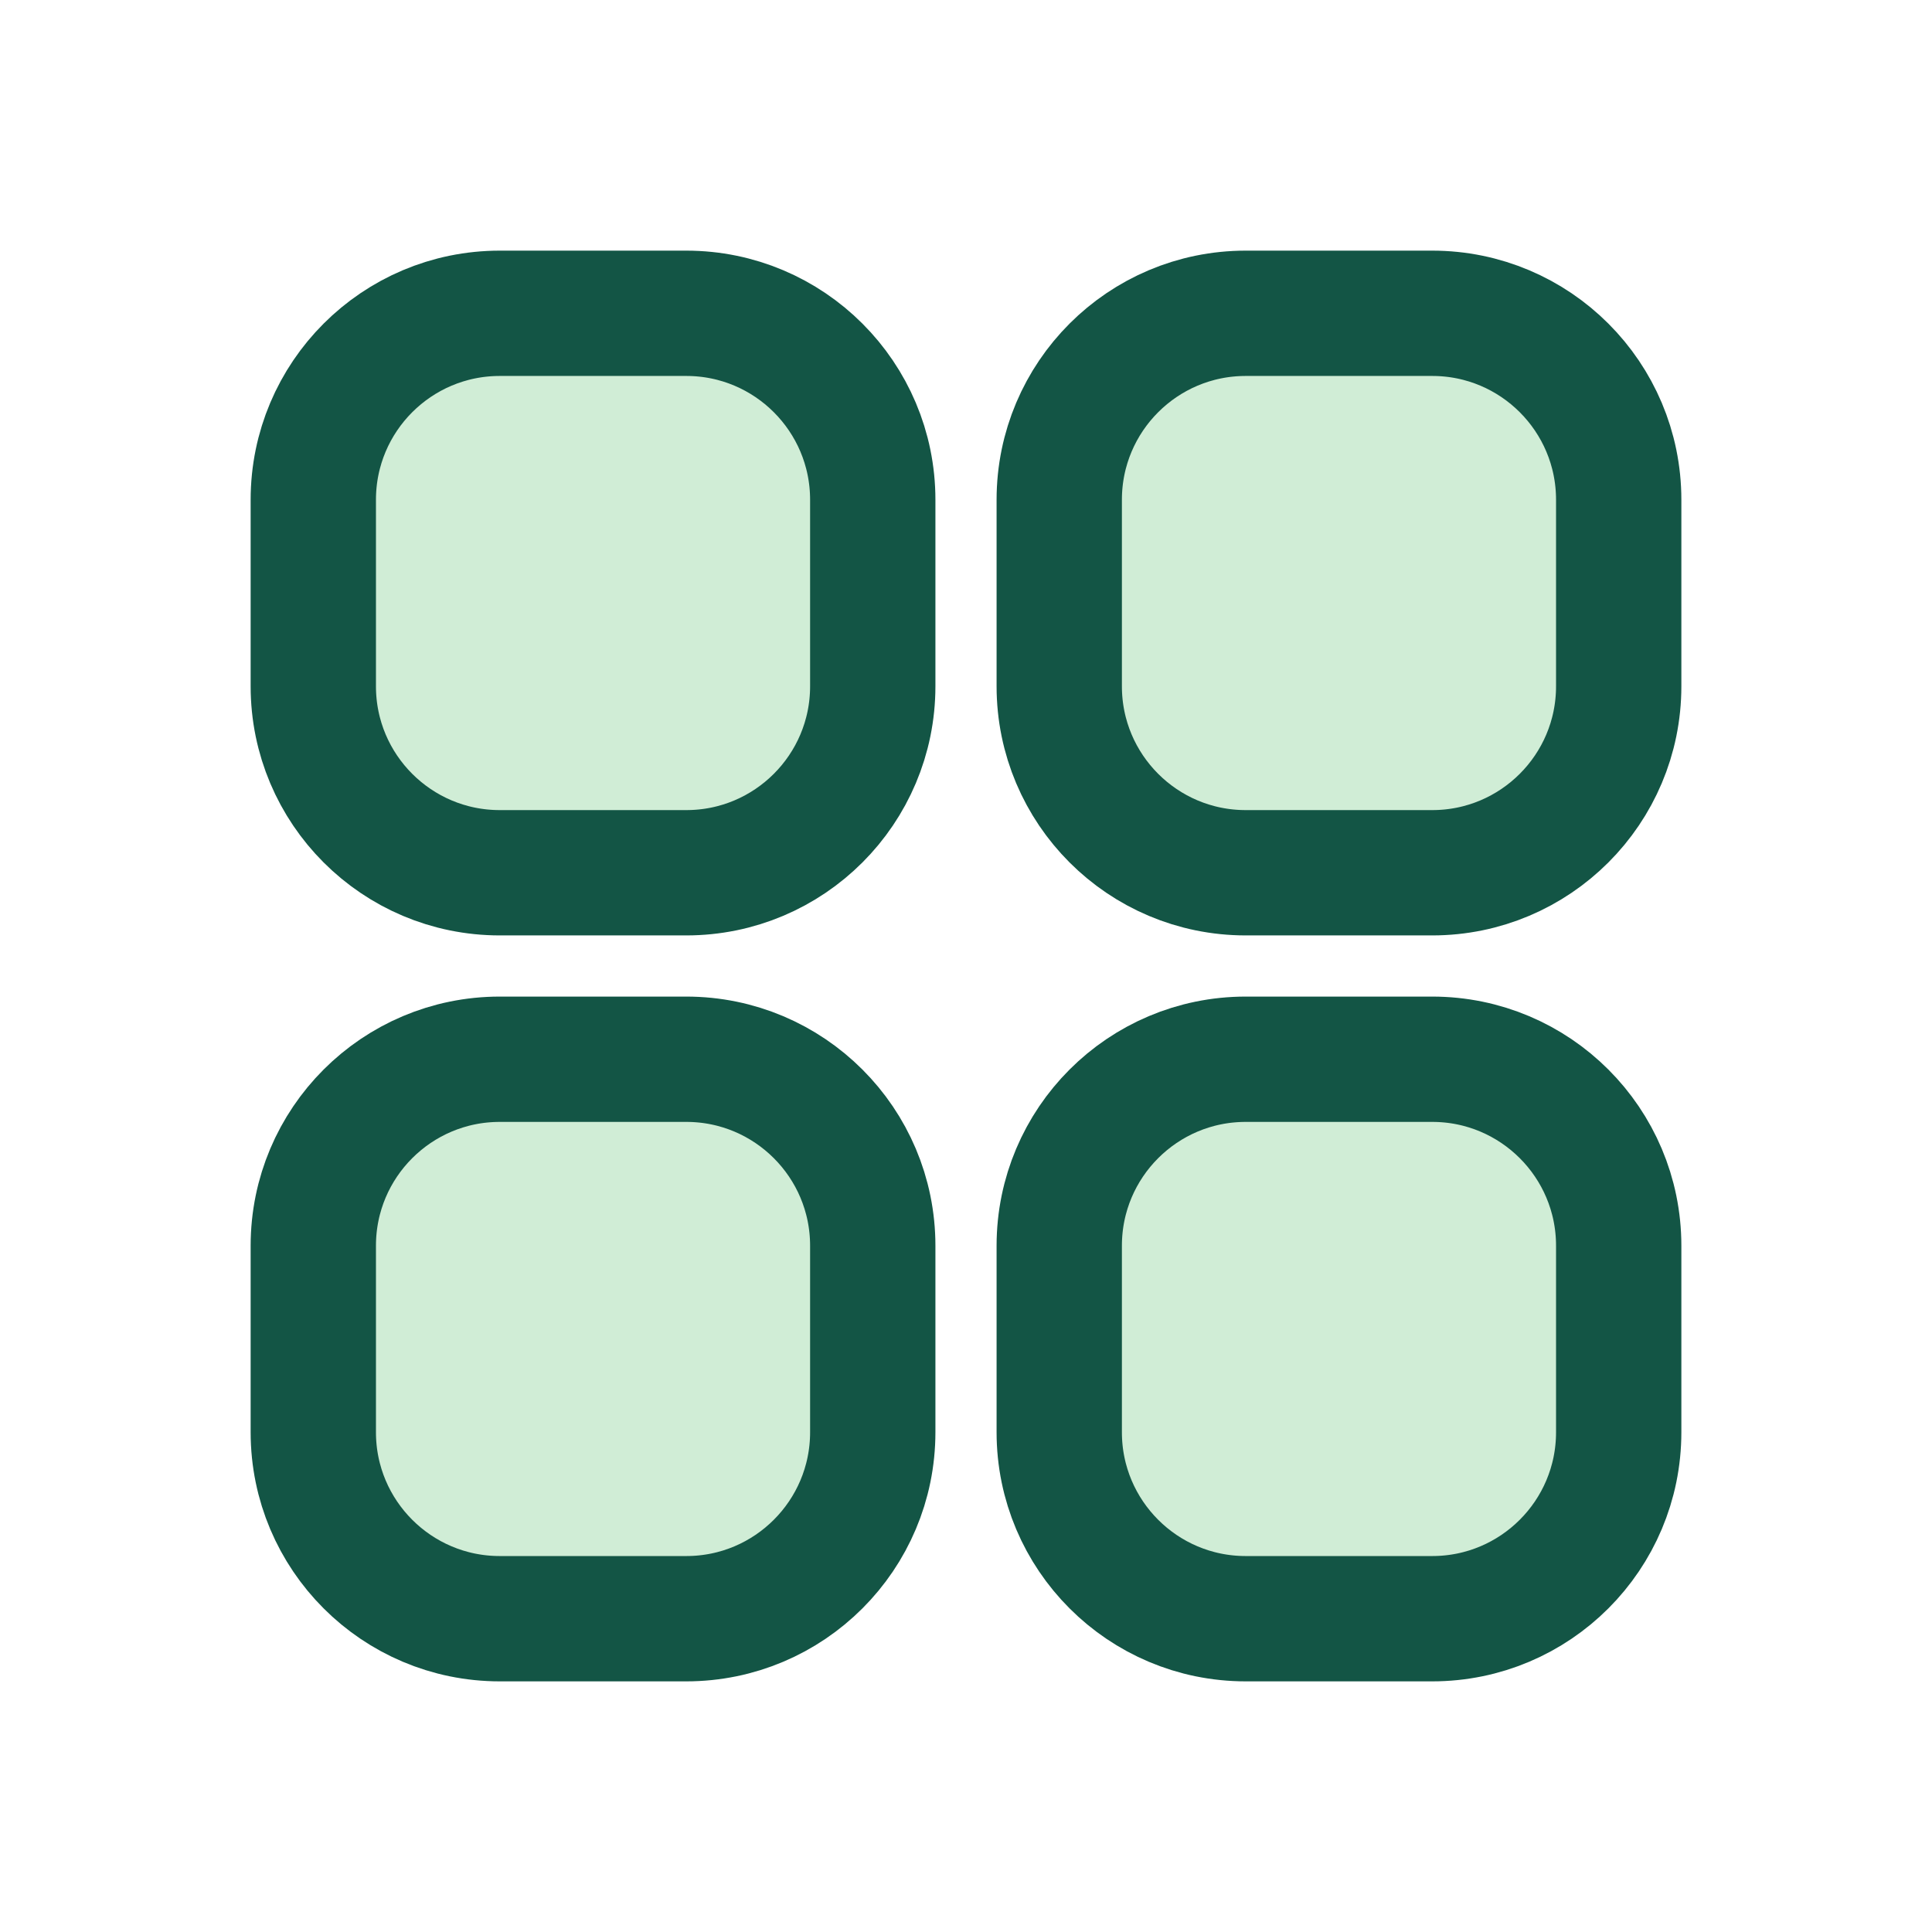
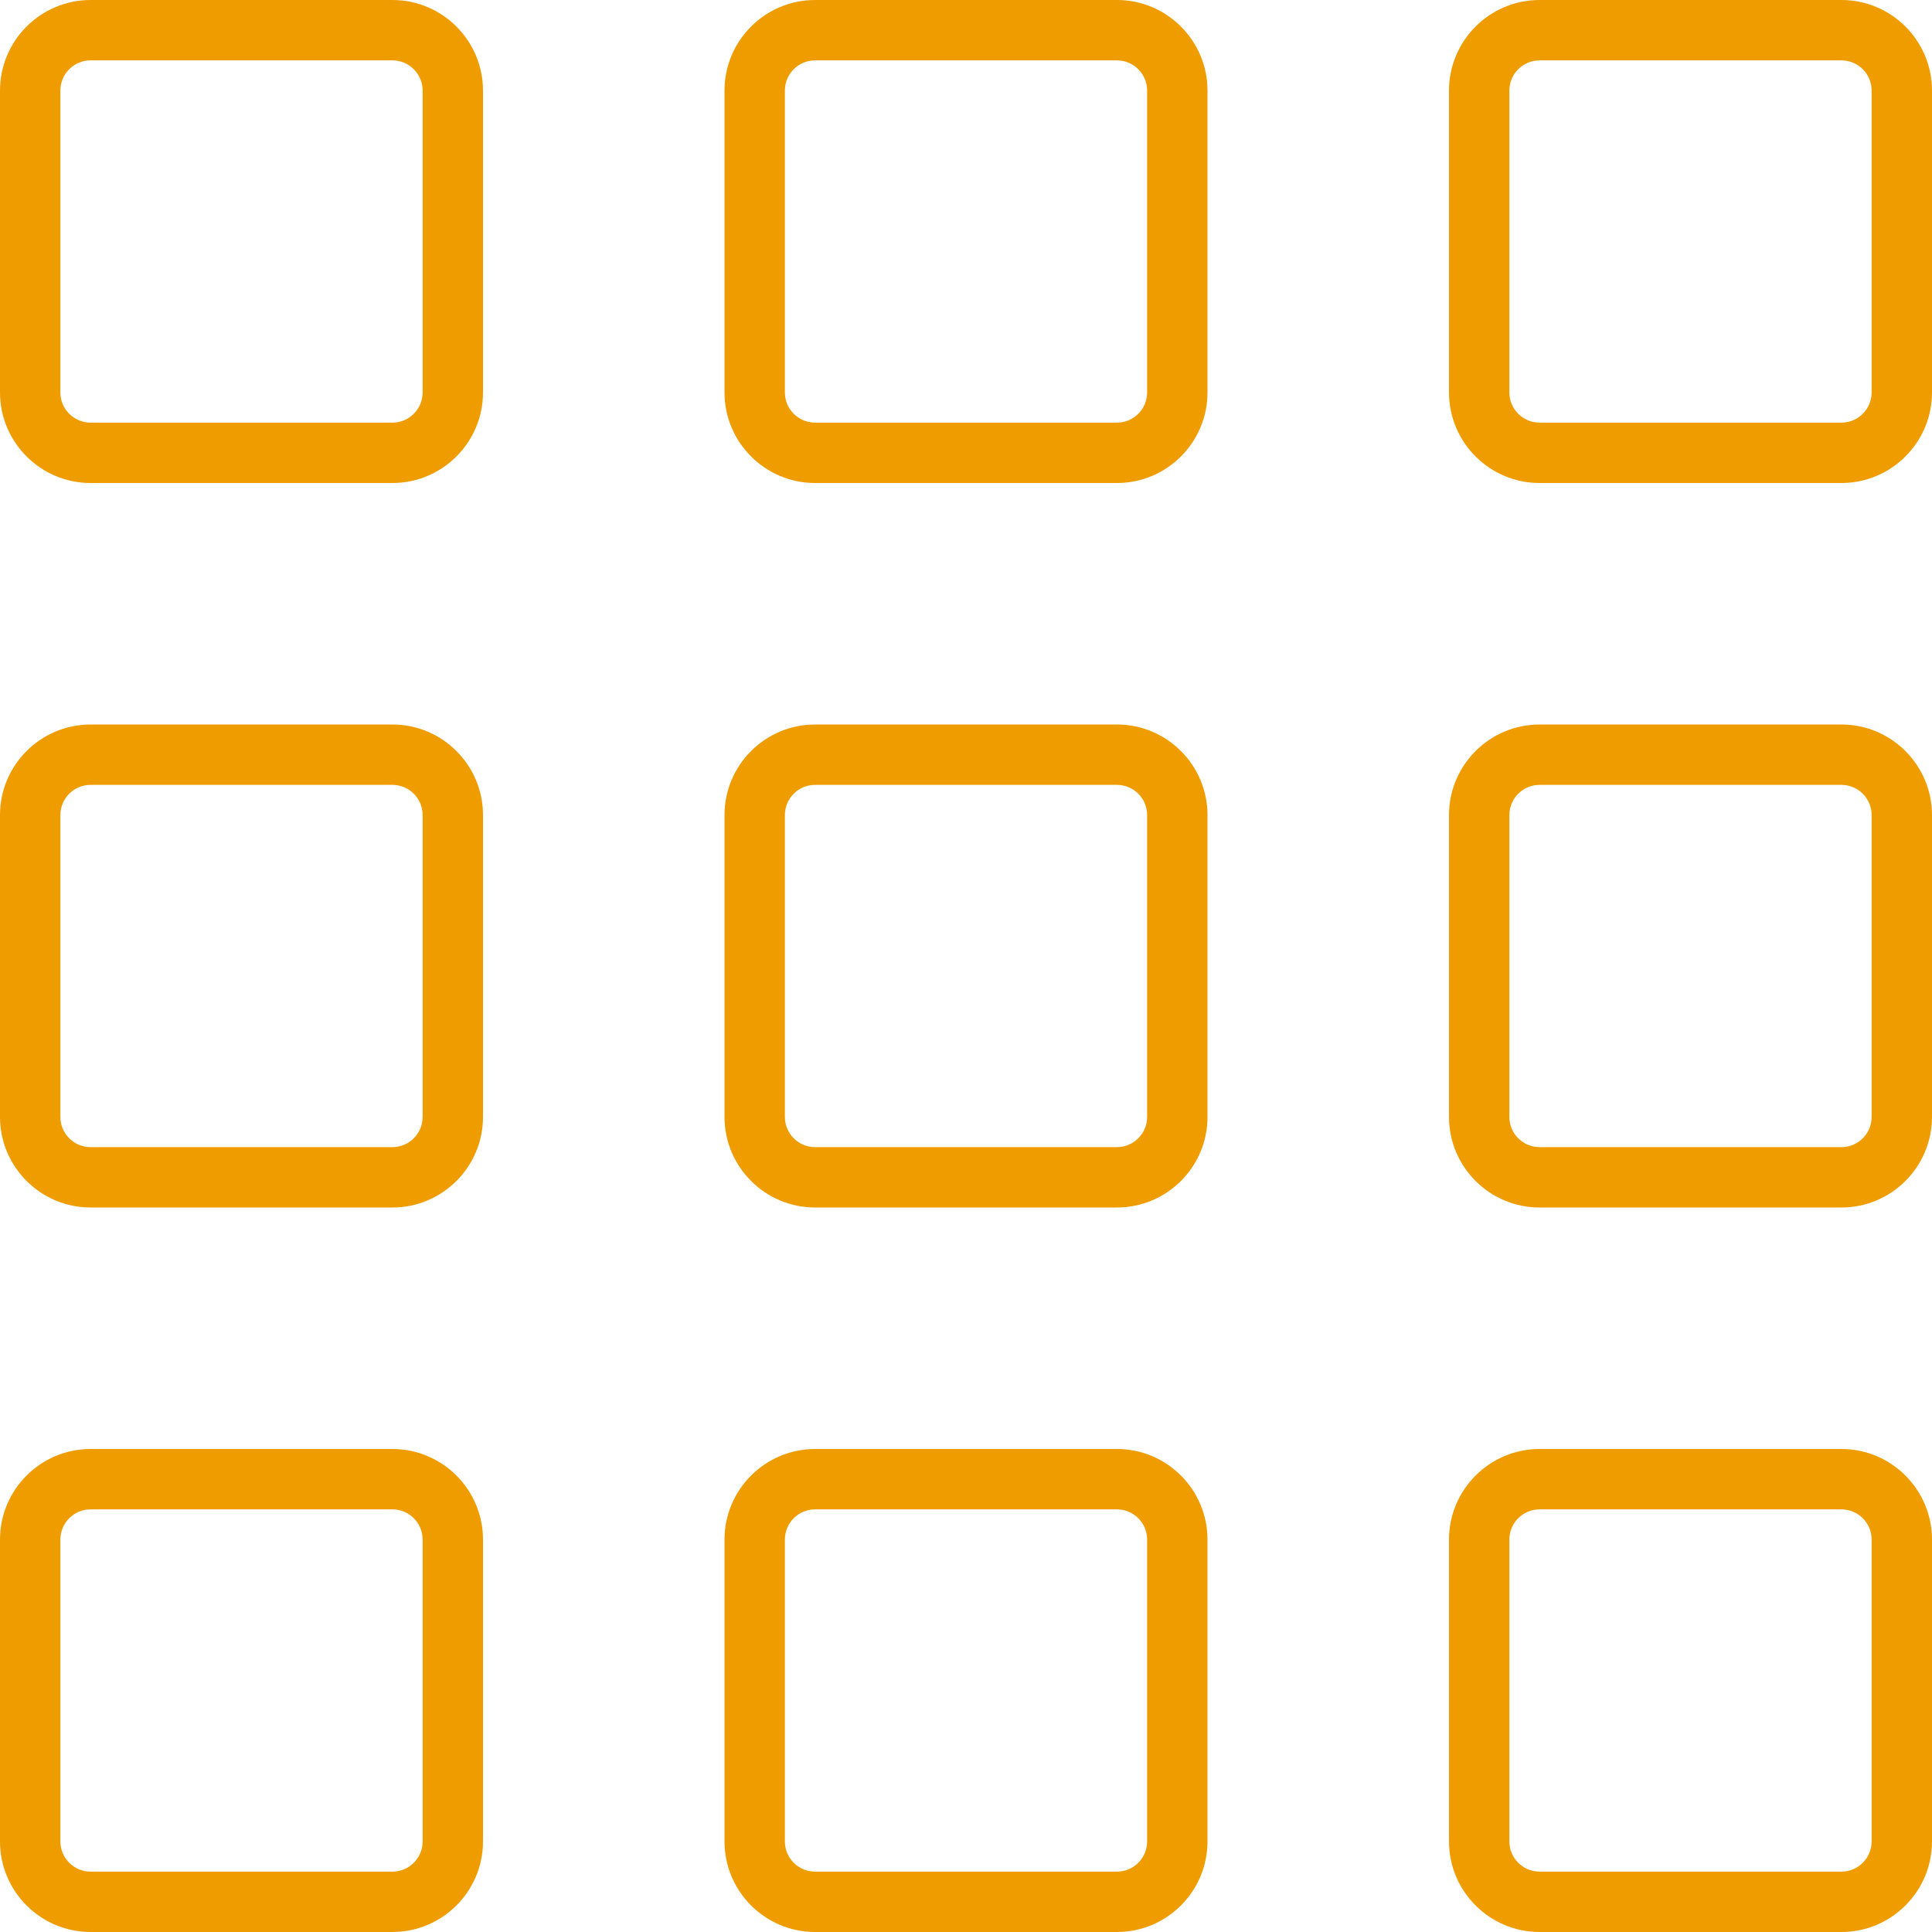
- <svg xmlns="http://www.w3.org/2000/svg" width="800px" height="800px" viewBox="-6.72 -6.72 41.44 41.44" version="1.1" fill="#135545" stroke="#135545">
+ <svg xmlns="http://www.w3.org/2000/svg" version="1.1" id="Layer_1" width="800px" height="800px" viewBox="0 0 32 32" enable-background="new 0 0 32 32" xml:space="preserve" fill="#000000">
  <g id="SVGRepo_bgCarrier" stroke-width="0" />
-   <g id="SVGRepo_tracerCarrier" stroke-linecap="round" stroke-linejoin="round" stroke="#CCCCCC" stroke-width="0.224" />
+   <g id="SVGRepo_tracerCarrier" stroke-linecap="round" stroke-linejoin="round" />
  <g id="SVGRepo_iconCarrier">
-     <defs> </defs>
-     <g id="Page-1" stroke-width="2.688" fill="none" fill-rule="evenodd">
-       <g id="Icon-Set-Filled" transform="translate(-104, -935)" fill="#d0edd6">
-         <path d="M128,935 L124,935 C121.791,935 120,936.791 120,939 L120,943 C120,945.209 121.791,947 124,947 L128,947 C130.209,947 132,945.209 132,943 L132,939 C132,936.791 130.209,935 128,935 L128,935 Z M128,951 L124,951 C121.791,951 120,952.791 120,955 L120,959 C120,961.209 121.791,963 124,963 L128,963 C130.209,963 132,961.209 132,959 L132,955 C132,952.791 130.209,951 128,951 L128,951 Z M112,951 L108,951 C105.791,951 104,952.791 104,955 L104,959 C104,961.209 105.791,963 108,963 L112,963 C114.209,963 116,961.209 116,959 L116,955 C116,952.791 114.209,951 112,951 L112,951 Z M112,935 L108,935 C105.791,935 104,936.791 104,939 L104,943 C104,945.209 105.791,947 108,947 L112,947 C114.209,947 116,945.209 116,943 L116,939 C116,936.791 114.209,935 112,935 L112,935 Z" id="grid"> </path>
-       </g>
+     <g>
+       <path fill="#ee9c00" d="M8,1.5C8,0.673,7.327,0,6.5,0h-5C0.673,0,0,0.673,0,1.5v5C0,7.327,0.673,8,1.5,8h5C7.327,8,8,7.327,8,6.5 V1.5z M7,6.5C7,6.776,6.776,7,6.5,7h-5C1.224,7,1,6.776,1,6.5v-5C1,1.224,1.224,1,1.5,1h5C6.776,1,7,1.224,7,1.5V6.5z" />
+       <path fill="#ee9c00" d="M20,1.5C20,0.673,19.327,0,18.5,0h-5C12.673,0,12,0.673,12,1.5v5C12,7.327,12.673,8,13.5,8h5 C19.327,8,20,7.327,20,6.5V1.5z M19,6.5C19,6.776,18.776,7,18.5,7h-5C13.224,7,13,6.776,13,6.5v-5C13,1.224,13.224,1,13.5,1h5 C18.776,1,19,1.224,19,1.5V6.5z" />
+       <path fill="#ee9c00" d="M32,1.5C32,0.673,31.327,0,30.5,0h-5C24.673,0,24,0.673,24,1.5v5C24,7.327,24.673,8,25.5,8h5 C31.327,8,32,7.327,32,6.5V1.5z M31,6.5C31,6.776,30.776,7,30.5,7h-5C25.224,7,25,6.776,25,6.5v-5C25,1.224,25.224,1,25.5,1h5 C30.776,1,31,1.224,31,1.5V6.5z" />
+       <path fill="#ee9c00" d="M8,13.5C8,12.673,7.327,12,6.5,12h-5C0.673,12,0,12.673,0,13.5v5C0,19.327,0.673,20,1.5,20h5 C7.327,20,8,19.327,8,18.5V13.5z M7,18.5C7,18.776,6.776,19,6.5,19h-5C1.224,19,1,18.776,1,18.5v-5C1,13.224,1.224,13,1.5,13h5 C6.776,13,7,13.224,7,13.5V18.5z" />
+       <path fill="#ee9c00" d="M20,13.5c0-0.827-0.673-1.5-1.5-1.5h-5c-0.827,0-1.5,0.673-1.5,1.5v5c0,0.827,0.673,1.5,1.5,1.5h5 c0.827,0,1.5-0.673,1.5-1.5V13.5z M19,18.5c0,0.276-0.224,0.5-0.5,0.5h-5c-0.276,0-0.5-0.224-0.5-0.5v-5c0-0.276,0.224-0.5,0.5-0.5 h5c0.276,0,0.5,0.224,0.5,0.5V18.5z" />
+       <path fill="#ee9c00" d="M32,13.5c0-0.827-0.673-1.5-1.5-1.5h-5c-0.827,0-1.5,0.673-1.5,1.5v5c0,0.827,0.673,1.5,1.5,1.5h5 c0.827,0,1.5-0.673,1.5-1.5V13.5z M31,18.5c0,0.276-0.224,0.5-0.5,0.5h-5c-0.276,0-0.5-0.224-0.5-0.5v-5c0-0.276,0.224-0.5,0.5-0.5 h5c0.276,0,0.5,0.224,0.5,0.5V18.5z" />
+       <path fill="#ee9c00" d="M6.5,24h-5C0.673,24,0,24.673,0,25.5v5C0,31.327,0.673,32,1.5,32h5C7.327,32,8,31.327,8,30.5v-5 C8,24.673,7.327,24,6.5,24z M7,30.5C7,30.776,6.776,31,6.5,31h-5C1.224,31,1,30.776,1,30.5v-5C1,25.224,1.224,25,1.5,25h5 C6.776,25,7,25.224,7,25.5V30.5z" />
+       <path fill="#ee9c00" d="M18.5,24h-5c-0.827,0-1.5,0.673-1.5,1.5v5c0,0.827,0.673,1.5,1.5,1.5h5c0.827,0,1.5-0.673,1.5-1.5v-5 C20,24.673,19.327,24,18.5,24z M19,30.5c0,0.276-0.224,0.5-0.5,0.5h-5c-0.276,0-0.5-0.224-0.5-0.5v-5c0-0.276,0.224-0.5,0.5-0.5h5 c0.276,0,0.5,0.224,0.5,0.5V30.5z" />
+       <path fill="#ee9c00" d="M30.5,24h-5c-0.827,0-1.5,0.673-1.5,1.5v5c0,0.827,0.673,1.5,1.5,1.5h5c0.827,0,1.5-0.673,1.5-1.5v-5 C32,24.673,31.327,24,30.5,24z M31,30.5c0,0.276-0.224,0.5-0.5,0.5h-5c-0.276,0-0.5-0.224-0.5-0.5v-5c0-0.276,0.224-0.5,0.5-0.5h5 c0.276,0,0.5,0.224,0.5,0.5V30.5z" />
    </g>
  </g>
</svg>
